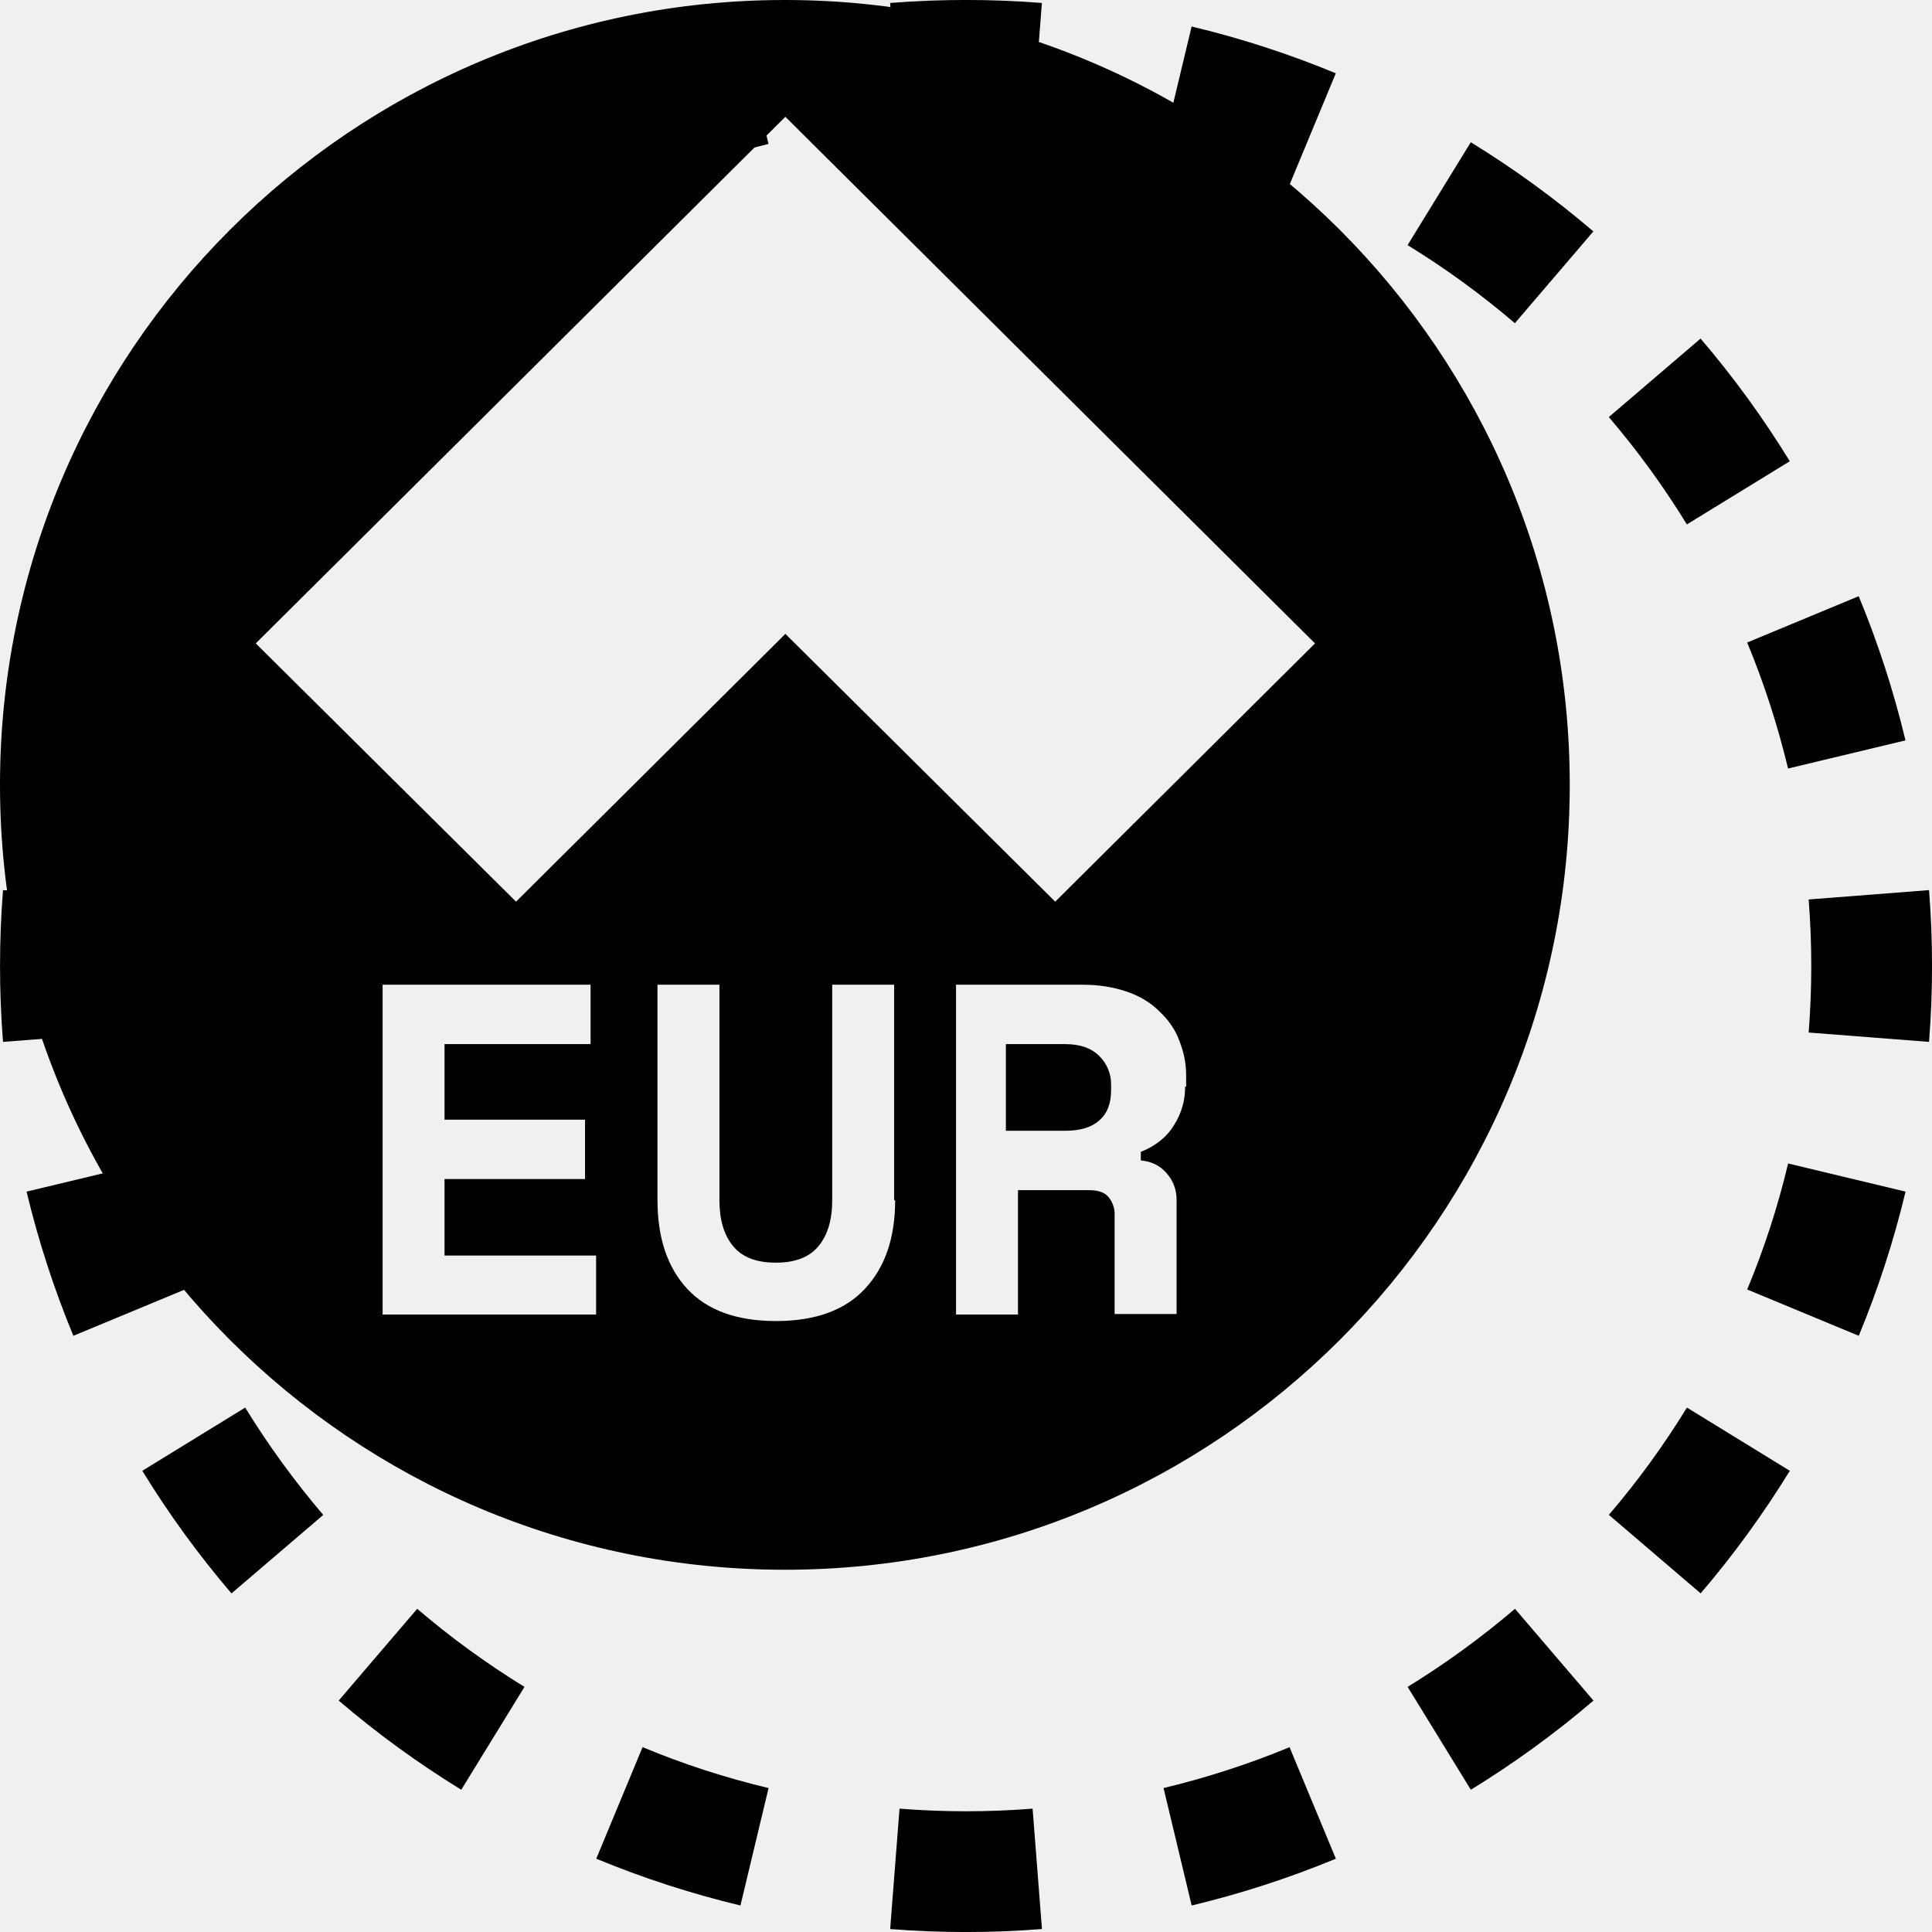
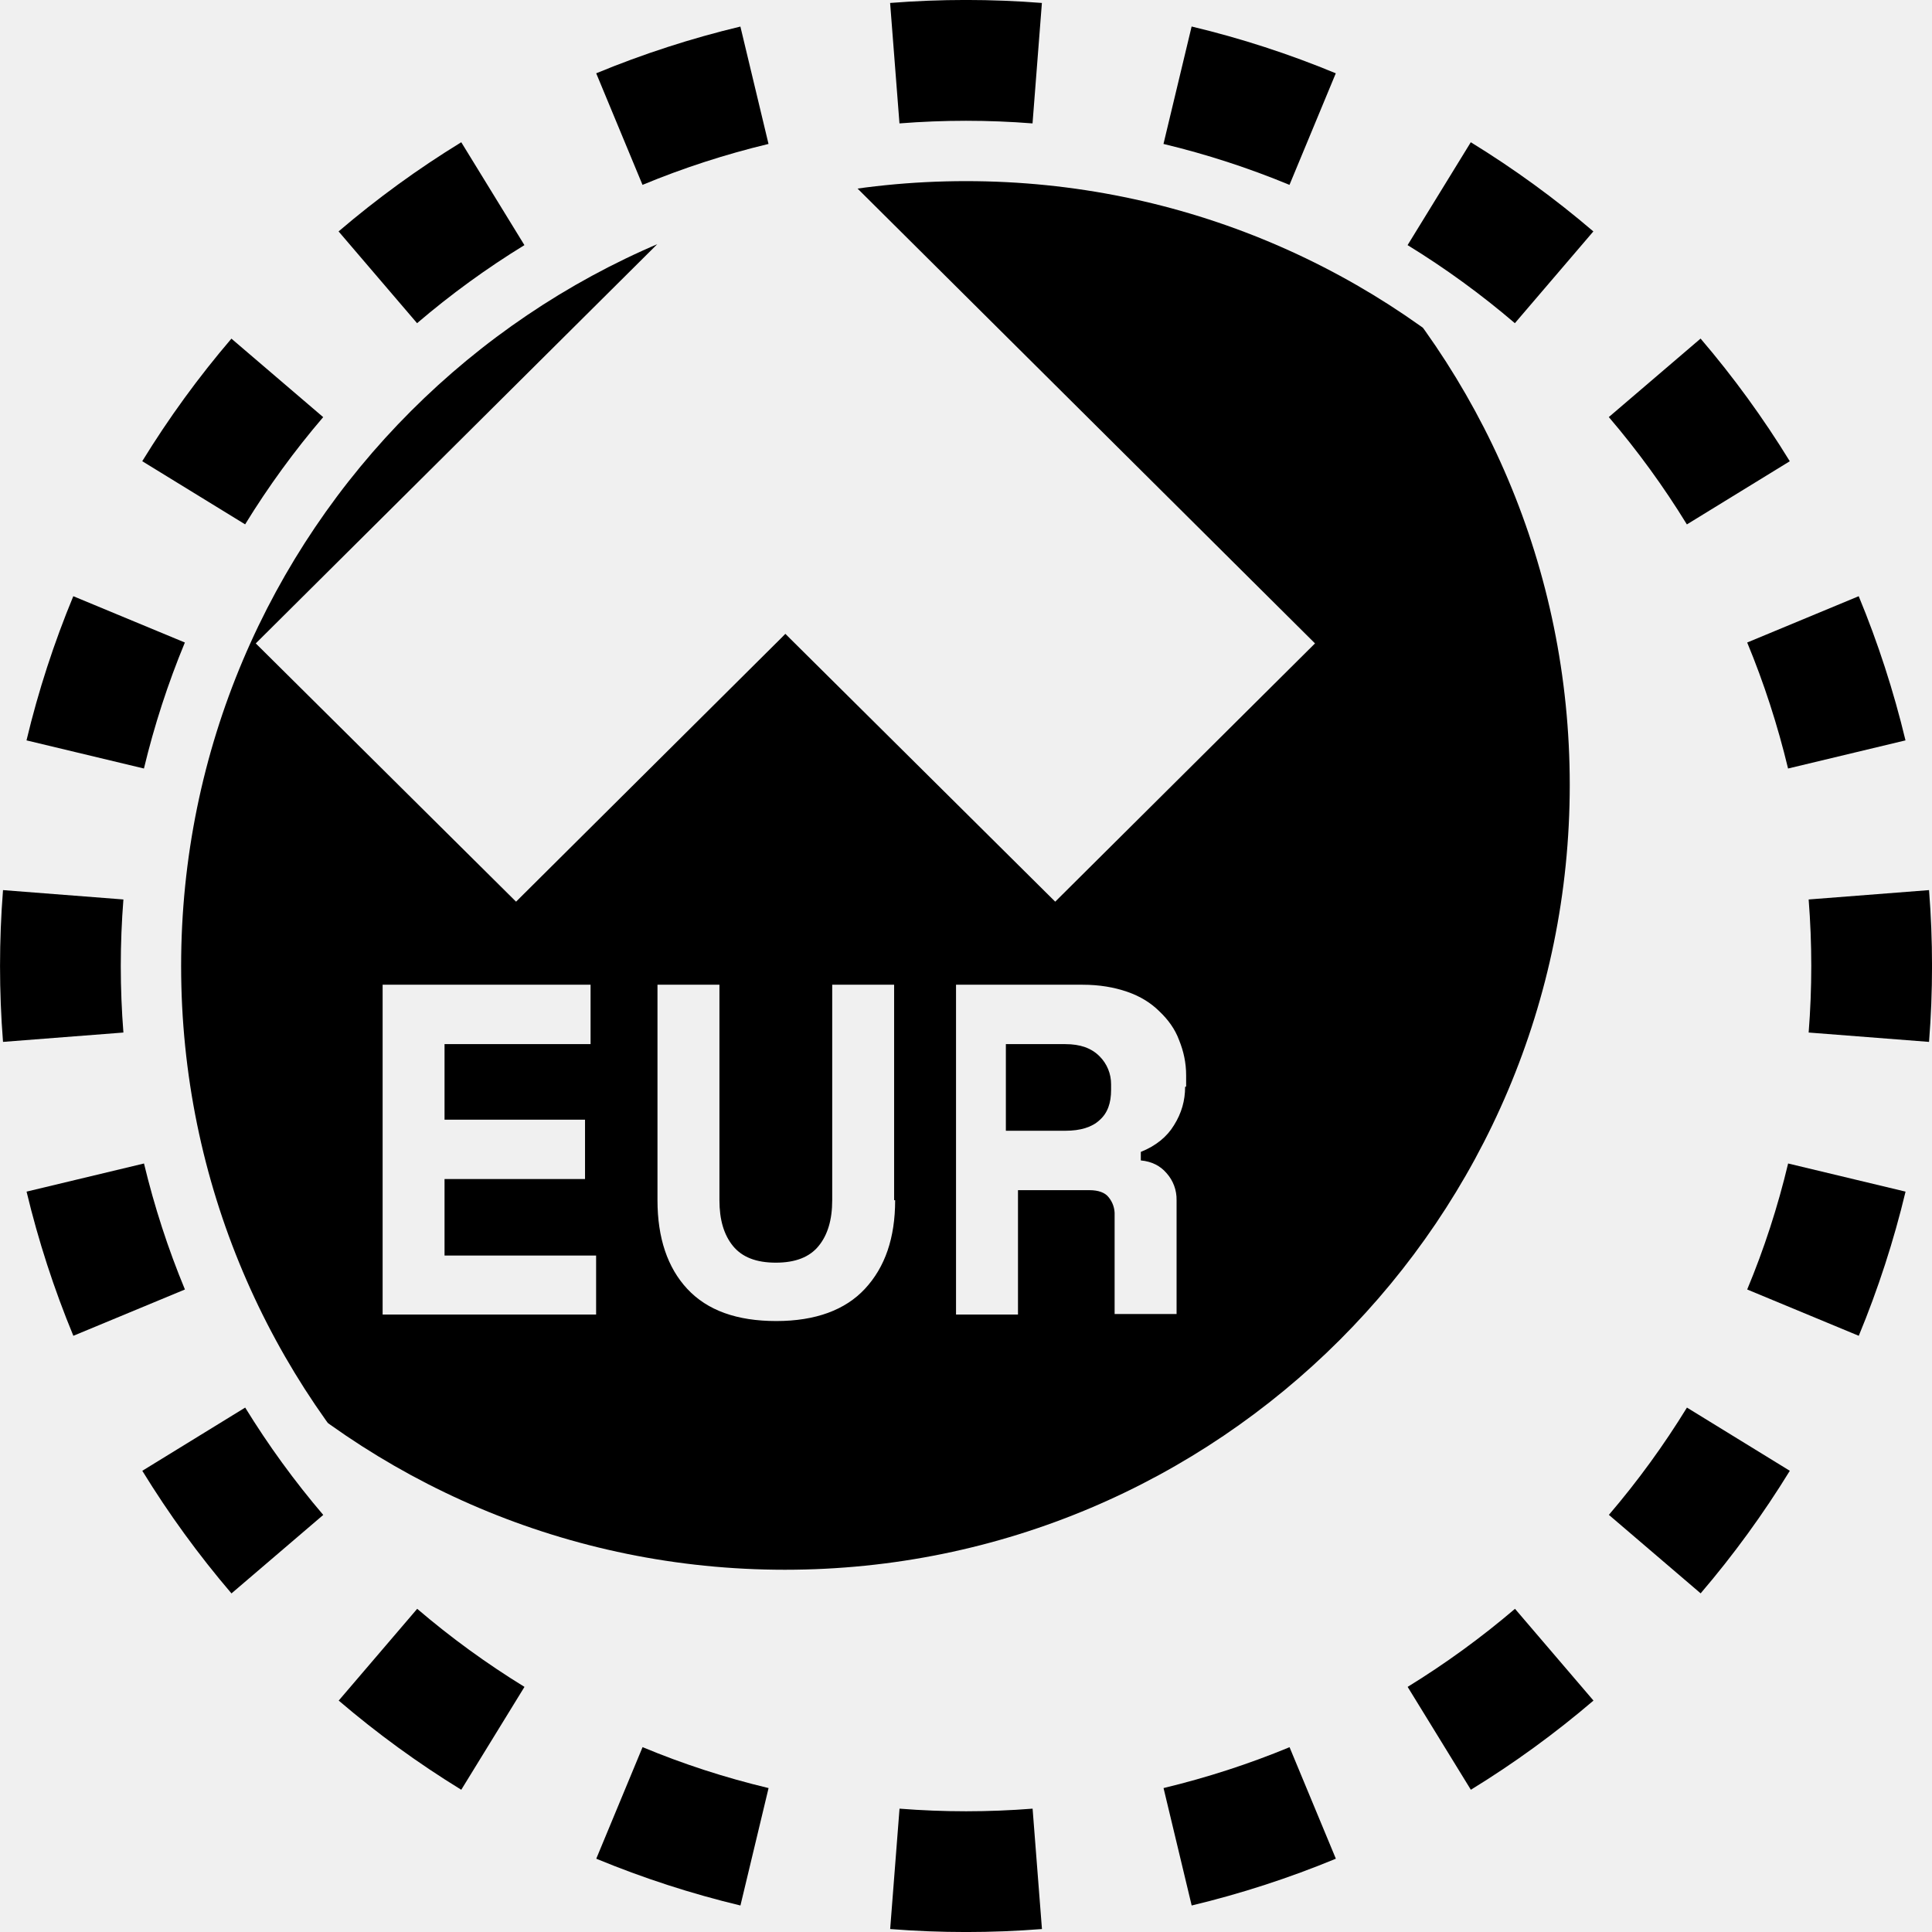
<svg xmlns="http://www.w3.org/2000/svg" width="32" height="32" fill="none" viewBox="0 0 32 32">
  <path fill="currentColor" fill-rule="evenodd" d="m31.951 17.257-1.994-.155a14 14 0 0 0 0-2.204l1.994-.155a16 16 0 0 1 0 2.514m-.39-4.994-1.945.466q-.26-1.08-.677-2.087l1.847-.767q.478 1.154.775 2.388M29.644 7.64 27.94 8.686a14 14 0 0 0-1.293-1.778l1.52-1.3a16 16 0 0 1 1.477 2.031m-3.253-3.806-1.3 1.52a14 14 0 0 0-1.777-1.293l1.047-1.704q1.076.661 2.03 1.477m-4.266-2.619-.767 1.848a14 14 0 0 0-2.087-.678l.466-1.945c.822.196 1.62.457 2.388.775M17.257.05l-.155 1.994a14 14 0 0 0-2.204 0L14.743.049a16 16 0 0 1 2.514 0m-4.994.39.466 1.945q-1.08.26-2.087.678l-.767-1.848A16 16 0 0 1 12.263.44M7.64 2.356 8.686 4.06a14 14 0 0 0-1.778 1.293l-1.3-1.52A16 16 0 0 1 7.64 2.356M3.833 5.609l1.52 1.3A14 14 0 0 0 4.06 8.685L2.356 7.639q.661-1.076 1.477-2.03M1.214 9.875l1.848.767a14 14 0 0 0-.678 2.087l-1.945-.466c.196-.822.457-1.62.775-2.388M.05 14.743a16 16 0 0 0 0 2.514l1.994-.155a14 14 0 0 1 0-2.204zm.39 4.994 1.945-.466q.26 1.08.678 2.087l-1.848.767a16 16 0 0 1-.775-2.388m1.917 4.624 1.704-1.047q.579.941 1.293 1.778l-1.52 1.3a16 16 0 0 1-1.477-2.031m3.253 3.806 1.3-1.52q.835.714 1.777 1.293l-1.047 1.704a16 16 0 0 1-2.03-1.477m4.266 2.619.767-1.848q1.007.42 2.087.678l-.466 1.945a16 16 0 0 1-2.388-.775m4.868 1.165.155-1.994a14 14 0 0 0 2.204 0l.155 1.994a16 16 0 0 1-2.514 0m4.994-.39-.466-1.945q1.08-.26 2.087-.677l.767 1.847a16 16 0 0 1-2.388.775m4.624-1.917-1.047-1.704q.941-.579 1.778-1.293l1.3 1.52a16 16 0 0 1-2.031 1.477m3.806-3.253-1.52-1.3a14 14 0 0 0 1.293-1.777l1.704 1.047q-.661 1.076-1.477 2.03m2.619-4.266-1.848-.767q.42-1.007.678-2.087l1.945.466a16 16 0 0 1-.775 2.388" clip-rule="evenodd" />
-   <g clip-path="url(#eura(ageur)__circleClip)">
+   <g clip-path="url(#euraageur__circleClip)">
    <g style="transform:scale(.8125);transform-origin:50% 50%">
-       <g fill="currentColor" clip-path="url(#eura(ageur)__eura(ageur)__clip0_297_3)">
+       <g fill="currentColor" clip-path="url(#euraageur__clip0_297_3)">
        <path d="M21.717 21.285h-1.212v1.766h1.212c.307 0 .543-.072.697-.216.165-.144.236-.349.236-.616v-.113a.8.8 0 0 0-.236-.574c-.164-.165-.39-.247-.698-.247" />
        <path d="M16 0C7.164 0 0 7.164 0 16s7.164 16 16 16 16-7.164 16-16S24.836 0 16 0m-3.838 26.797H7.8v-6.723h4.239v1.211H9.062v1.54h2.864v1.21H9.062v1.56h3.09v1.212zm6.086-2.33c0 .77-.206 1.365-.616 1.806-.4.431-1.006.657-1.807.657s-1.405-.215-1.816-.657c-.4-.43-.606-1.036-.606-1.806v-4.393h1.263v4.393c0 .4.092.708.277.934s.472.339.872.339.688-.113.873-.34c.184-.225.277-.533.277-.933v-4.393h1.262v4.393zm5.911-2.31c0 .278-.072.535-.226.78-.143.237-.37.422-.677.545v.174c.226.02.4.113.523.257a.8.8 0 0 1 .206.554v2.32h-1.263v-2.012a.54.54 0 0 0-.123-.37c-.072-.092-.205-.143-.39-.143h-1.457v2.535h-1.263v-6.723h2.576c.35 0 .647.052.914.144s.482.226.657.4c.174.165.318.36.4.585.092.226.144.462.144.719v.226zm-2.658-3.786-5.398-5.357-.093-.093-.092.093-5.398 5.367-5.306-5.265L16.01 2.381l10.797 10.735-5.296 5.265z" />
      </g>
+       <defs>
+         <clipPath id="euraageur__clip0_297_3">
+           <path fill="#fff" d="M0 0h32v32H0z" />
+         </clipPath>
+       </defs>
    </g>
  </g>
  <defs>
-     <clipPath id="eura(ageur)__circleClip">
+     <clipPath id="euraageur__circleClip">
      <circle cx="16" cy="16" r="13" />
    </clipPath>
  </defs>
</svg>
